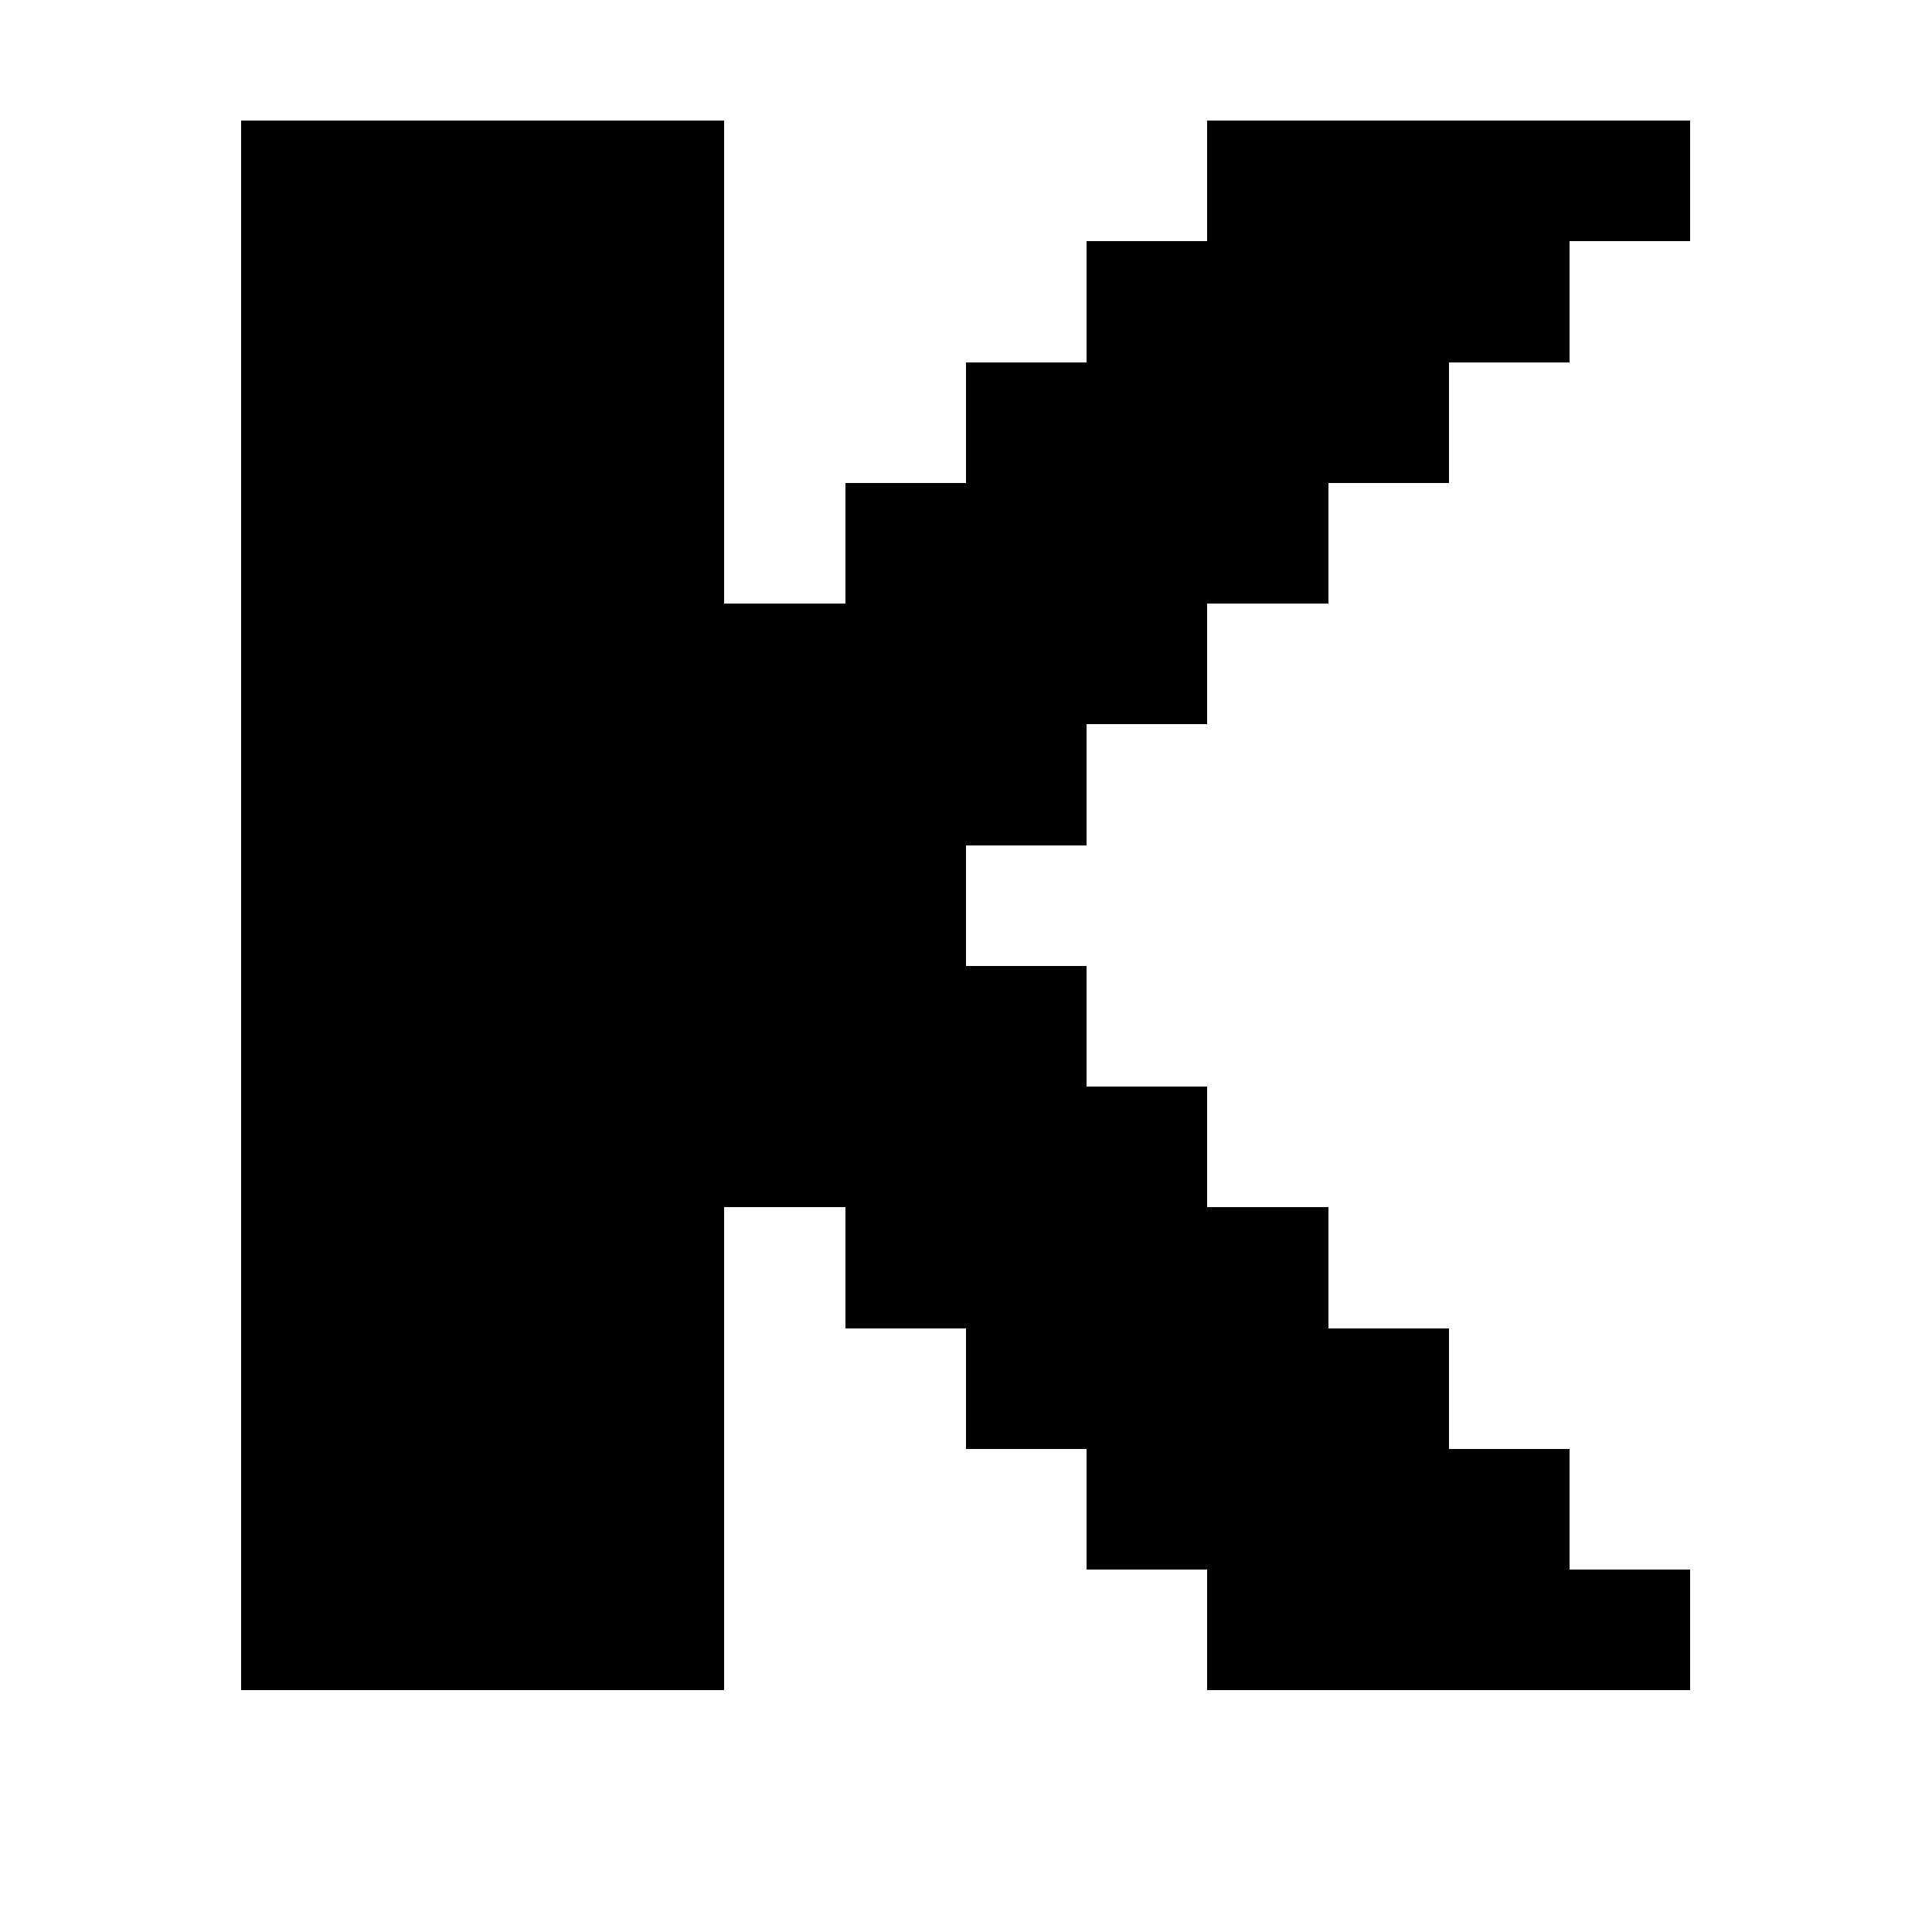
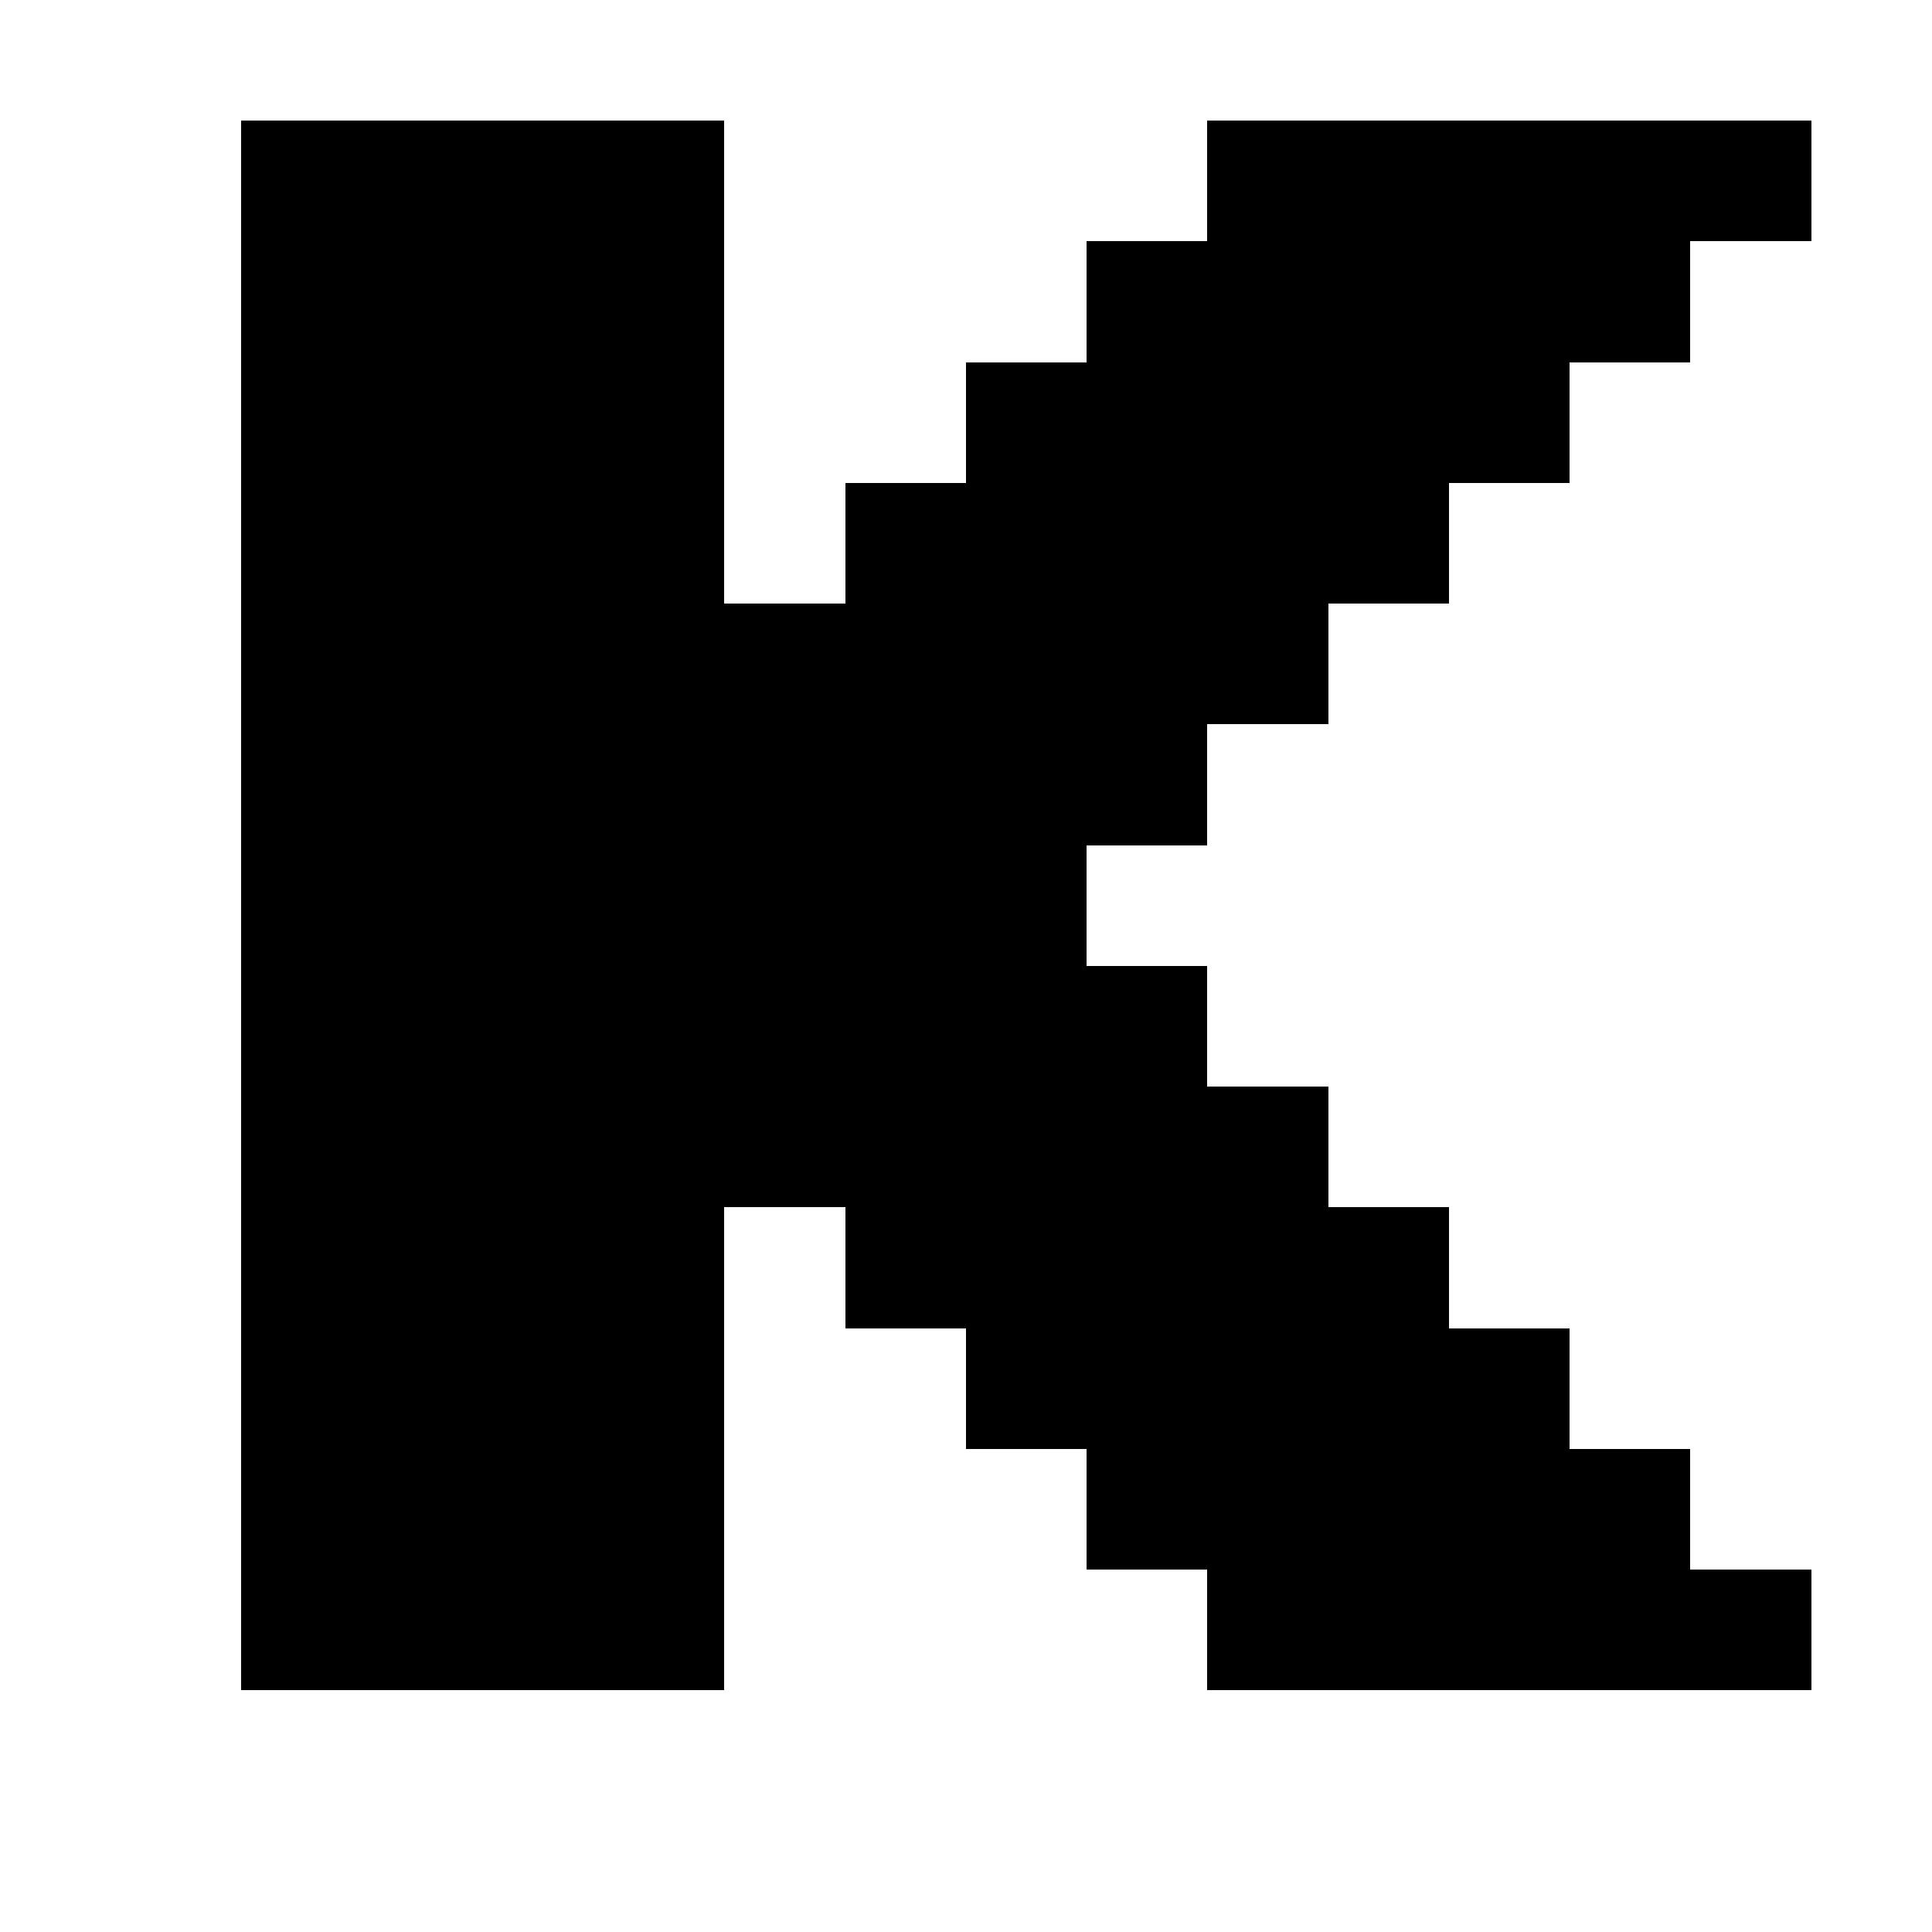
<svg xmlns="http://www.w3.org/2000/svg" baseProfile="full" height="64px" version="1.1" width="64px">
  <defs />
  <rect fill="rgb(0,0,0)" height="4px" shape-rendering="crispEdges" width="4px" x="8px" y="4px" />
  <rect fill="rgb(0,0,0)" height="4px" shape-rendering="crispEdges" width="4px" x="8px" y="8px" />
  <rect fill="rgb(0,0,0)" height="4px" shape-rendering="crispEdges" width="4px" x="8px" y="12px" />
  <rect fill="rgb(0,0,0)" height="4px" shape-rendering="crispEdges" width="4px" x="8px" y="16px" />
  <rect fill="rgb(0,0,0)" height="4px" shape-rendering="crispEdges" width="4px" x="8px" y="20px" />
  <rect fill="rgb(0,0,0)" height="4px" shape-rendering="crispEdges" width="4px" x="8px" y="24px" />
  <rect fill="rgb(0,0,0)" height="4px" shape-rendering="crispEdges" width="4px" x="8px" y="28px" />
  <rect fill="rgb(0,0,0)" height="4px" shape-rendering="crispEdges" width="4px" x="8px" y="32px" />
  <rect fill="rgb(0,0,0)" height="4px" shape-rendering="crispEdges" width="4px" x="8px" y="36px" />
  <rect fill="rgb(0,0,0)" height="4px" shape-rendering="crispEdges" width="4px" x="8px" y="40px" />
  <rect fill="rgb(0,0,0)" height="4px" shape-rendering="crispEdges" width="4px" x="8px" y="44px" />
  <rect fill="rgb(0,0,0)" height="4px" shape-rendering="crispEdges" width="4px" x="8px" y="48px" />
  <rect fill="rgb(0,0,0)" height="4px" shape-rendering="crispEdges" width="4px" x="8px" y="52px" />
  <rect fill="rgb(0,0,0)" height="4px" shape-rendering="crispEdges" width="4px" x="12px" y="4px" />
  <rect fill="rgb(0,0,0)" height="4px" shape-rendering="crispEdges" width="4px" x="12px" y="8px" />
  <rect fill="rgb(0,0,0)" height="4px" shape-rendering="crispEdges" width="4px" x="12px" y="12px" />
  <rect fill="rgb(0,0,0)" height="4px" shape-rendering="crispEdges" width="4px" x="12px" y="16px" />
  <rect fill="rgb(0,0,0)" height="4px" shape-rendering="crispEdges" width="4px" x="12px" y="20px" />
  <rect fill="rgb(0,0,0)" height="4px" shape-rendering="crispEdges" width="4px" x="12px" y="24px" />
  <rect fill="rgb(0,0,0)" height="4px" shape-rendering="crispEdges" width="4px" x="12px" y="28px" />
  <rect fill="rgb(0,0,0)" height="4px" shape-rendering="crispEdges" width="4px" x="12px" y="32px" />
  <rect fill="rgb(0,0,0)" height="4px" shape-rendering="crispEdges" width="4px" x="12px" y="36px" />
  <rect fill="rgb(0,0,0)" height="4px" shape-rendering="crispEdges" width="4px" x="12px" y="40px" />
  <rect fill="rgb(0,0,0)" height="4px" shape-rendering="crispEdges" width="4px" x="12px" y="44px" />
  <rect fill="rgb(0,0,0)" height="4px" shape-rendering="crispEdges" width="4px" x="12px" y="48px" />
  <rect fill="rgb(0,0,0)" height="4px" shape-rendering="crispEdges" width="4px" x="12px" y="52px" />
  <rect fill="rgb(0,0,0)" height="4px" shape-rendering="crispEdges" width="4px" x="16px" y="4px" />
  <rect fill="rgb(0,0,0)" height="4px" shape-rendering="crispEdges" width="4px" x="16px" y="8px" />
  <rect fill="rgb(0,0,0)" height="4px" shape-rendering="crispEdges" width="4px" x="16px" y="12px" />
  <rect fill="rgb(0,0,0)" height="4px" shape-rendering="crispEdges" width="4px" x="16px" y="16px" />
  <rect fill="rgb(0,0,0)" height="4px" shape-rendering="crispEdges" width="4px" x="16px" y="20px" />
  <rect fill="rgb(0,0,0)" height="4px" shape-rendering="crispEdges" width="4px" x="16px" y="24px" />
  <rect fill="rgb(0,0,0)" height="4px" shape-rendering="crispEdges" width="4px" x="16px" y="28px" />
  <rect fill="rgb(0,0,0)" height="4px" shape-rendering="crispEdges" width="4px" x="16px" y="32px" />
  <rect fill="rgb(0,0,0)" height="4px" shape-rendering="crispEdges" width="4px" x="16px" y="36px" />
  <rect fill="rgb(0,0,0)" height="4px" shape-rendering="crispEdges" width="4px" x="16px" y="40px" />
  <rect fill="rgb(0,0,0)" height="4px" shape-rendering="crispEdges" width="4px" x="16px" y="44px" />
  <rect fill="rgb(0,0,0)" height="4px" shape-rendering="crispEdges" width="4px" x="16px" y="48px" />
  <rect fill="rgb(0,0,0)" height="4px" shape-rendering="crispEdges" width="4px" x="16px" y="52px" />
  <rect fill="rgb(0,0,0)" height="4px" shape-rendering="crispEdges" width="4px" x="20px" y="4px" />
  <rect fill="rgb(0,0,0)" height="4px" shape-rendering="crispEdges" width="4px" x="20px" y="8px" />
  <rect fill="rgb(0,0,0)" height="4px" shape-rendering="crispEdges" width="4px" x="20px" y="12px" />
  <rect fill="rgb(0,0,0)" height="4px" shape-rendering="crispEdges" width="4px" x="20px" y="16px" />
  <rect fill="rgb(0,0,0)" height="4px" shape-rendering="crispEdges" width="4px" x="20px" y="20px" />
  <rect fill="rgb(0,0,0)" height="4px" shape-rendering="crispEdges" width="4px" x="20px" y="24px" />
  <rect fill="rgb(0,0,0)" height="4px" shape-rendering="crispEdges" width="4px" x="20px" y="28px" />
  <rect fill="rgb(0,0,0)" height="4px" shape-rendering="crispEdges" width="4px" x="20px" y="32px" />
  <rect fill="rgb(0,0,0)" height="4px" shape-rendering="crispEdges" width="4px" x="20px" y="36px" />
  <rect fill="rgb(0,0,0)" height="4px" shape-rendering="crispEdges" width="4px" x="20px" y="40px" />
  <rect fill="rgb(0,0,0)" height="4px" shape-rendering="crispEdges" width="4px" x="20px" y="44px" />
  <rect fill="rgb(0,0,0)" height="4px" shape-rendering="crispEdges" width="4px" x="20px" y="48px" />
  <rect fill="rgb(0,0,0)" height="4px" shape-rendering="crispEdges" width="4px" x="20px" y="52px" />
  <rect fill="rgb(0,0,0)" height="4px" shape-rendering="crispEdges" width="4px" x="24px" y="20px" />
  <rect fill="rgb(0,0,0)" height="4px" shape-rendering="crispEdges" width="4px" x="24px" y="24px" />
  <rect fill="rgb(0,0,0)" height="4px" shape-rendering="crispEdges" width="4px" x="24px" y="28px" />
  <rect fill="rgb(0,0,0)" height="4px" shape-rendering="crispEdges" width="4px" x="24px" y="32px" />
  <rect fill="rgb(0,0,0)" height="4px" shape-rendering="crispEdges" width="4px" x="24px" y="36px" />
  <rect fill="rgb(0,0,0)" height="4px" shape-rendering="crispEdges" width="4px" x="28px" y="16px" />
  <rect fill="rgb(0,0,0)" height="4px" shape-rendering="crispEdges" width="4px" x="28px" y="20px" />
  <rect fill="rgb(0,0,0)" height="4px" shape-rendering="crispEdges" width="4px" x="28px" y="24px" />
  <rect fill="rgb(0,0,0)" height="4px" shape-rendering="crispEdges" width="4px" x="28px" y="28px" />
  <rect fill="rgb(0,0,0)" height="4px" shape-rendering="crispEdges" width="4px" x="28px" y="32px" />
  <rect fill="rgb(0,0,0)" height="4px" shape-rendering="crispEdges" width="4px" x="28px" y="36px" />
  <rect fill="rgb(0,0,0)" height="4px" shape-rendering="crispEdges" width="4px" x="28px" y="40px" />
  <rect fill="rgb(0,0,0)" height="4px" shape-rendering="crispEdges" width="4px" x="32px" y="12px" />
  <rect fill="rgb(0,0,0)" height="4px" shape-rendering="crispEdges" width="4px" x="32px" y="16px" />
  <rect fill="rgb(0,0,0)" height="4px" shape-rendering="crispEdges" width="4px" x="32px" y="20px" />
  <rect fill="rgb(0,0,0)" height="4px" shape-rendering="crispEdges" width="4px" x="32px" y="24px" />
+   <rect fill="rgb(0,0,0)" height="4px" shape-rendering="crispEdges" width="4px" x="32px" y="28px" />
  <rect fill="rgb(0,0,0)" height="4px" shape-rendering="crispEdges" width="4px" x="32px" y="32px" />
  <rect fill="rgb(0,0,0)" height="4px" shape-rendering="crispEdges" width="4px" x="32px" y="36px" />
  <rect fill="rgb(0,0,0)" height="4px" shape-rendering="crispEdges" width="4px" x="32px" y="40px" />
  <rect fill="rgb(0,0,0)" height="4px" shape-rendering="crispEdges" width="4px" x="32px" y="44px" />
  <rect fill="rgb(0,0,0)" height="4px" shape-rendering="crispEdges" width="4px" x="36px" y="8px" />
  <rect fill="rgb(0,0,0)" height="4px" shape-rendering="crispEdges" width="4px" x="36px" y="12px" />
  <rect fill="rgb(0,0,0)" height="4px" shape-rendering="crispEdges" width="4px" x="36px" y="16px" />
  <rect fill="rgb(0,0,0)" height="4px" shape-rendering="crispEdges" width="4px" x="36px" y="20px" />
+   <rect fill="rgb(0,0,0)" height="4px" shape-rendering="crispEdges" width="4px" x="36px" y="24px" />
+   <rect fill="rgb(0,0,0)" height="4px" shape-rendering="crispEdges" width="4px" x="36px" y="32px" />
  <rect fill="rgb(0,0,0)" height="4px" shape-rendering="crispEdges" width="4px" x="36px" y="36px" />
  <rect fill="rgb(0,0,0)" height="4px" shape-rendering="crispEdges" width="4px" x="36px" y="40px" />
  <rect fill="rgb(0,0,0)" height="4px" shape-rendering="crispEdges" width="4px" x="36px" y="44px" />
  <rect fill="rgb(0,0,0)" height="4px" shape-rendering="crispEdges" width="4px" x="36px" y="48px" />
  <rect fill="rgb(0,0,0)" height="4px" shape-rendering="crispEdges" width="4px" x="40px" y="4px" />
  <rect fill="rgb(0,0,0)" height="4px" shape-rendering="crispEdges" width="4px" x="40px" y="8px" />
  <rect fill="rgb(0,0,0)" height="4px" shape-rendering="crispEdges" width="4px" x="40px" y="12px" />
  <rect fill="rgb(0,0,0)" height="4px" shape-rendering="crispEdges" width="4px" x="40px" y="16px" />
+   <rect fill="rgb(0,0,0)" height="4px" shape-rendering="crispEdges" width="4px" x="40px" y="20px" />
+   <rect fill="rgb(0,0,0)" height="4px" shape-rendering="crispEdges" width="4px" x="40px" y="36px" />
  <rect fill="rgb(0,0,0)" height="4px" shape-rendering="crispEdges" width="4px" x="40px" y="40px" />
  <rect fill="rgb(0,0,0)" height="4px" shape-rendering="crispEdges" width="4px" x="40px" y="44px" />
  <rect fill="rgb(0,0,0)" height="4px" shape-rendering="crispEdges" width="4px" x="40px" y="48px" />
  <rect fill="rgb(0,0,0)" height="4px" shape-rendering="crispEdges" width="4px" x="40px" y="52px" />
  <rect fill="rgb(0,0,0)" height="4px" shape-rendering="crispEdges" width="4px" x="44px" y="4px" />
  <rect fill="rgb(0,0,0)" height="4px" shape-rendering="crispEdges" width="4px" x="44px" y="8px" />
  <rect fill="rgb(0,0,0)" height="4px" shape-rendering="crispEdges" width="4px" x="44px" y="12px" />
+   <rect fill="rgb(0,0,0)" height="4px" shape-rendering="crispEdges" width="4px" x="44px" y="16px" />
+   <rect fill="rgb(0,0,0)" height="4px" shape-rendering="crispEdges" width="4px" x="44px" y="40px" />
  <rect fill="rgb(0,0,0)" height="4px" shape-rendering="crispEdges" width="4px" x="44px" y="44px" />
  <rect fill="rgb(0,0,0)" height="4px" shape-rendering="crispEdges" width="4px" x="44px" y="48px" />
  <rect fill="rgb(0,0,0)" height="4px" shape-rendering="crispEdges" width="4px" x="44px" y="52px" />
  <rect fill="rgb(0,0,0)" height="4px" shape-rendering="crispEdges" width="4px" x="48px" y="4px" />
  <rect fill="rgb(0,0,0)" height="4px" shape-rendering="crispEdges" width="4px" x="48px" y="8px" />
+   <rect fill="rgb(0,0,0)" height="4px" shape-rendering="crispEdges" width="4px" x="48px" y="12px" />
+   <rect fill="rgb(0,0,0)" height="4px" shape-rendering="crispEdges" width="4px" x="48px" y="44px" />
  <rect fill="rgb(0,0,0)" height="4px" shape-rendering="crispEdges" width="4px" x="48px" y="48px" />
  <rect fill="rgb(0,0,0)" height="4px" shape-rendering="crispEdges" width="4px" x="48px" y="52px" />
  <rect fill="rgb(0,0,0)" height="4px" shape-rendering="crispEdges" width="4px" x="52px" y="4px" />
+   <rect fill="rgb(0,0,0)" height="4px" shape-rendering="crispEdges" width="4px" x="52px" y="8px" />
+   <rect fill="rgb(0,0,0)" height="4px" shape-rendering="crispEdges" width="4px" x="52px" y="48px" />
  <rect fill="rgb(0,0,0)" height="4px" shape-rendering="crispEdges" width="4px" x="52px" y="52px" />
+   <rect fill="rgb(0,0,0)" height="4px" shape-rendering="crispEdges" width="4px" x="56px" y="4px" />
+   <rect fill="rgb(0,0,0)" height="4px" shape-rendering="crispEdges" width="4px" x="56px" y="52px" />
</svg>
